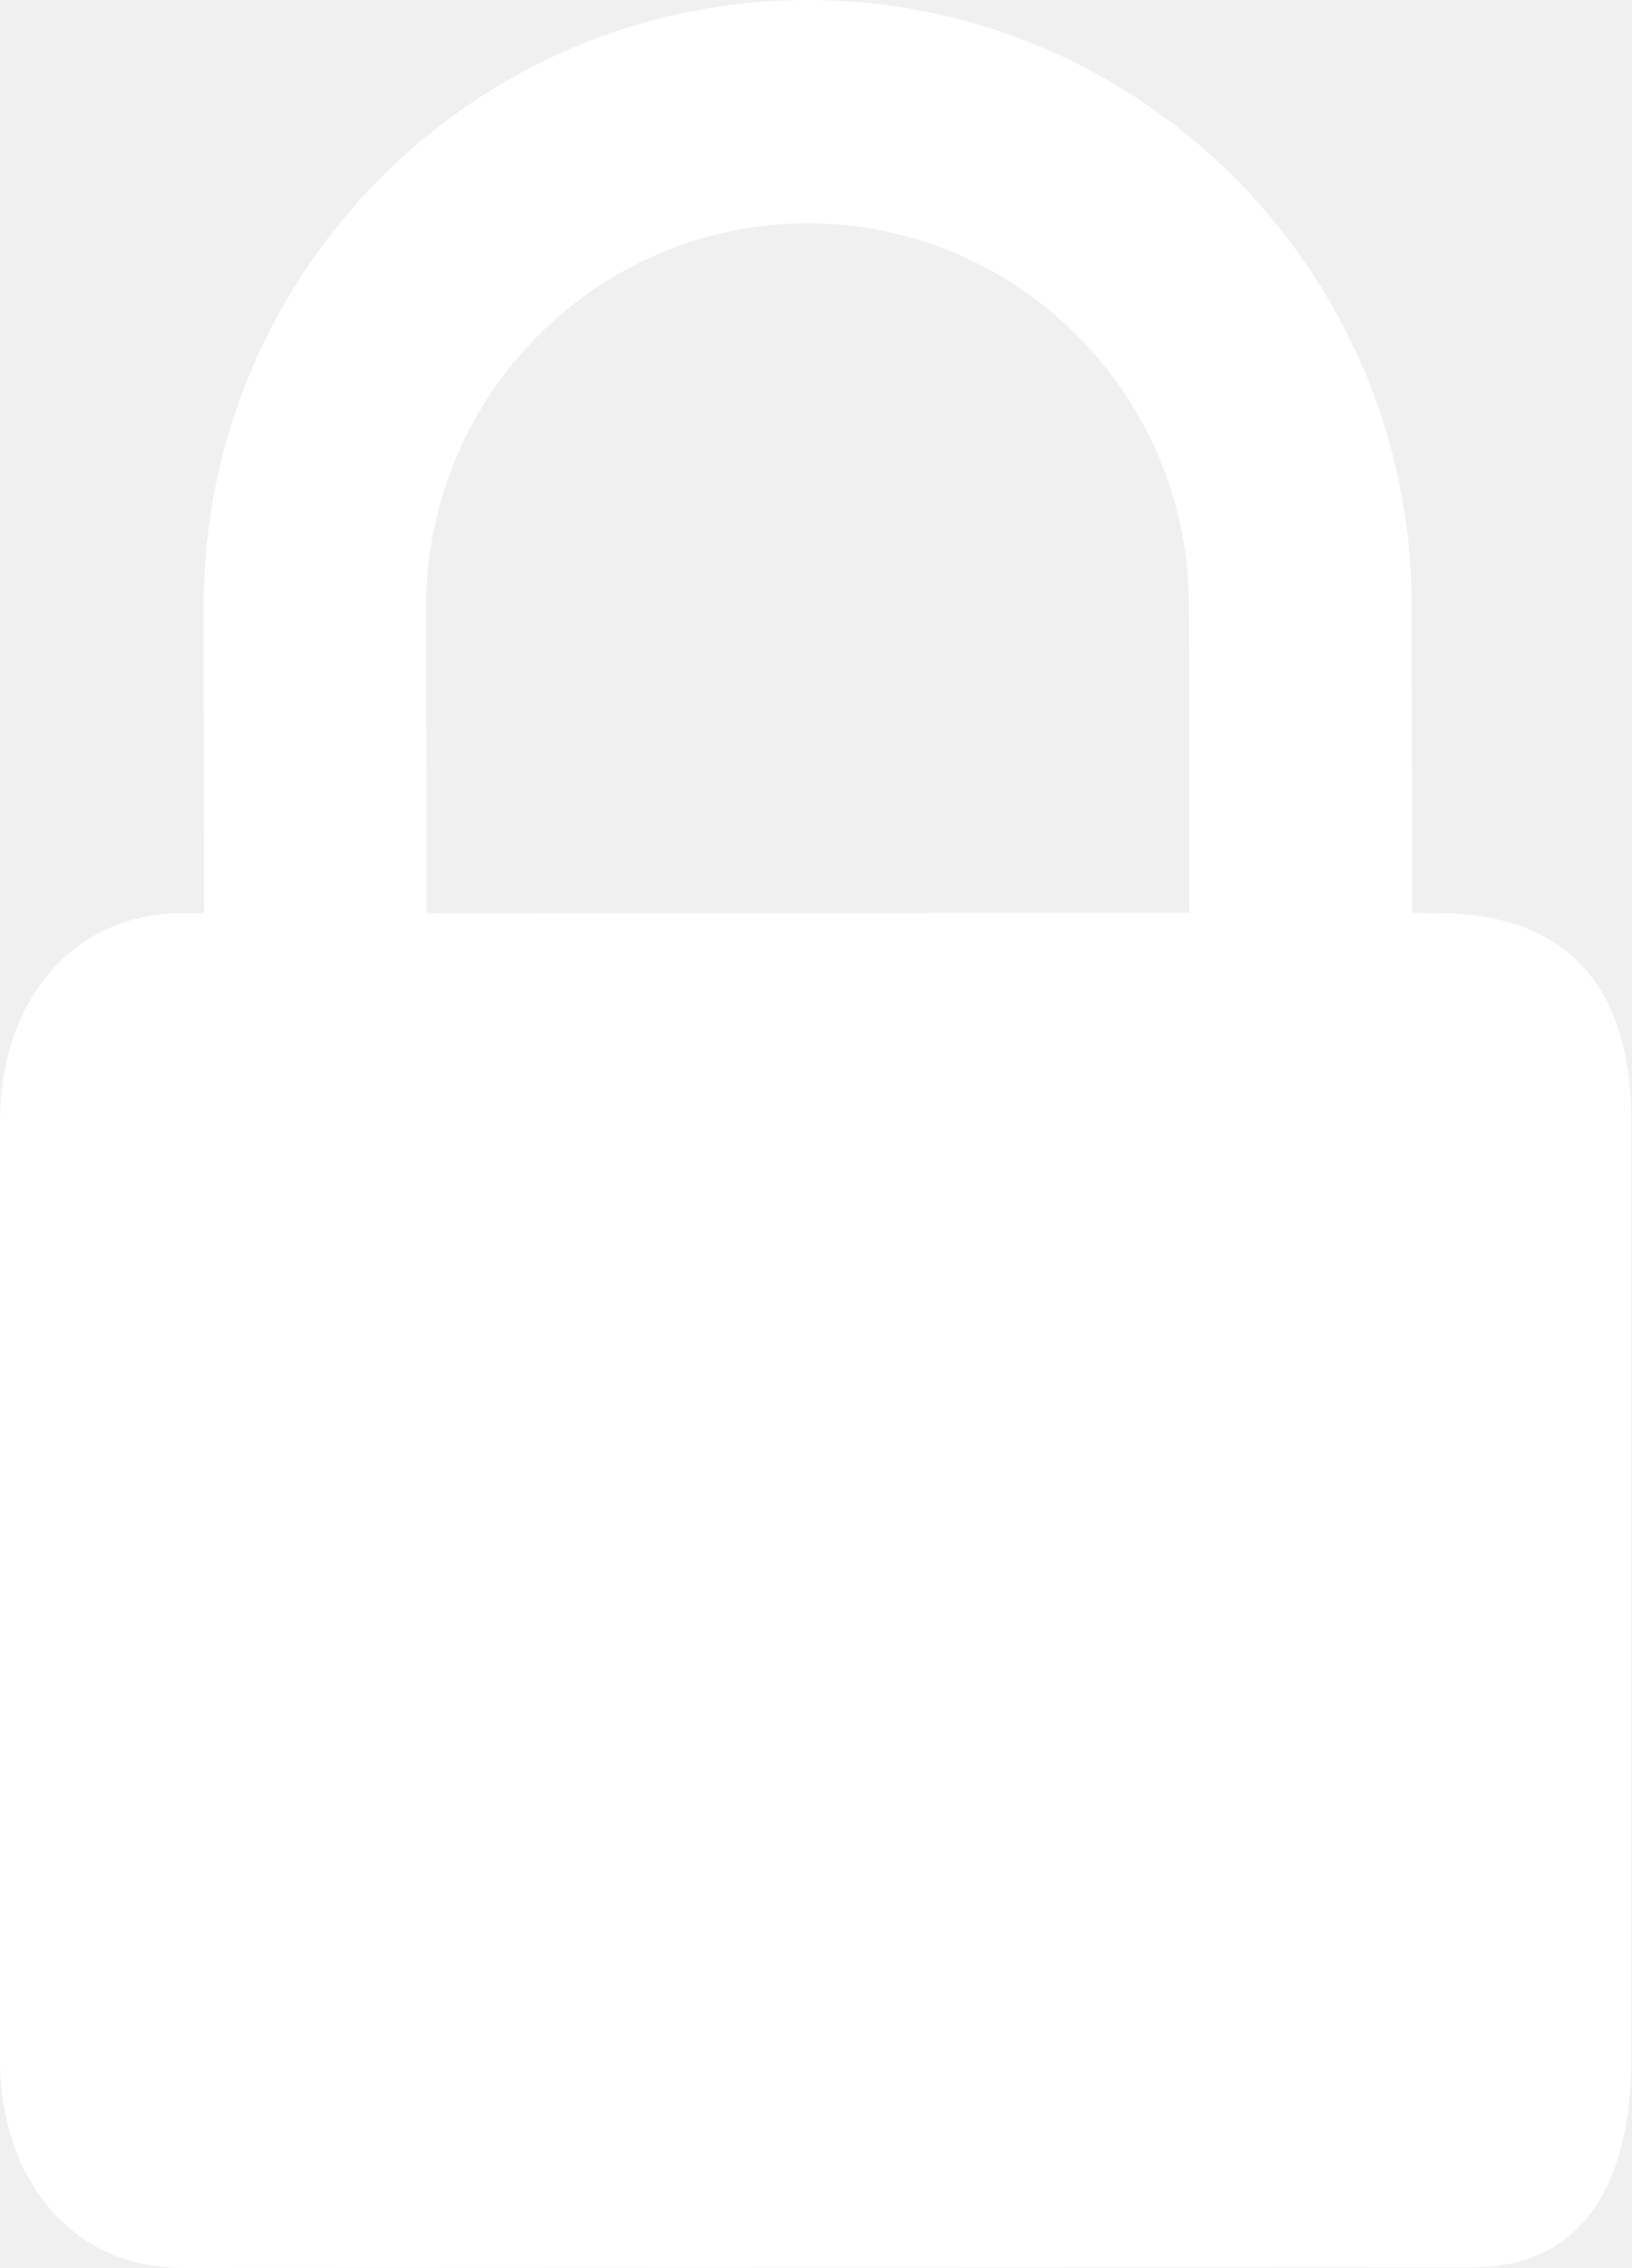
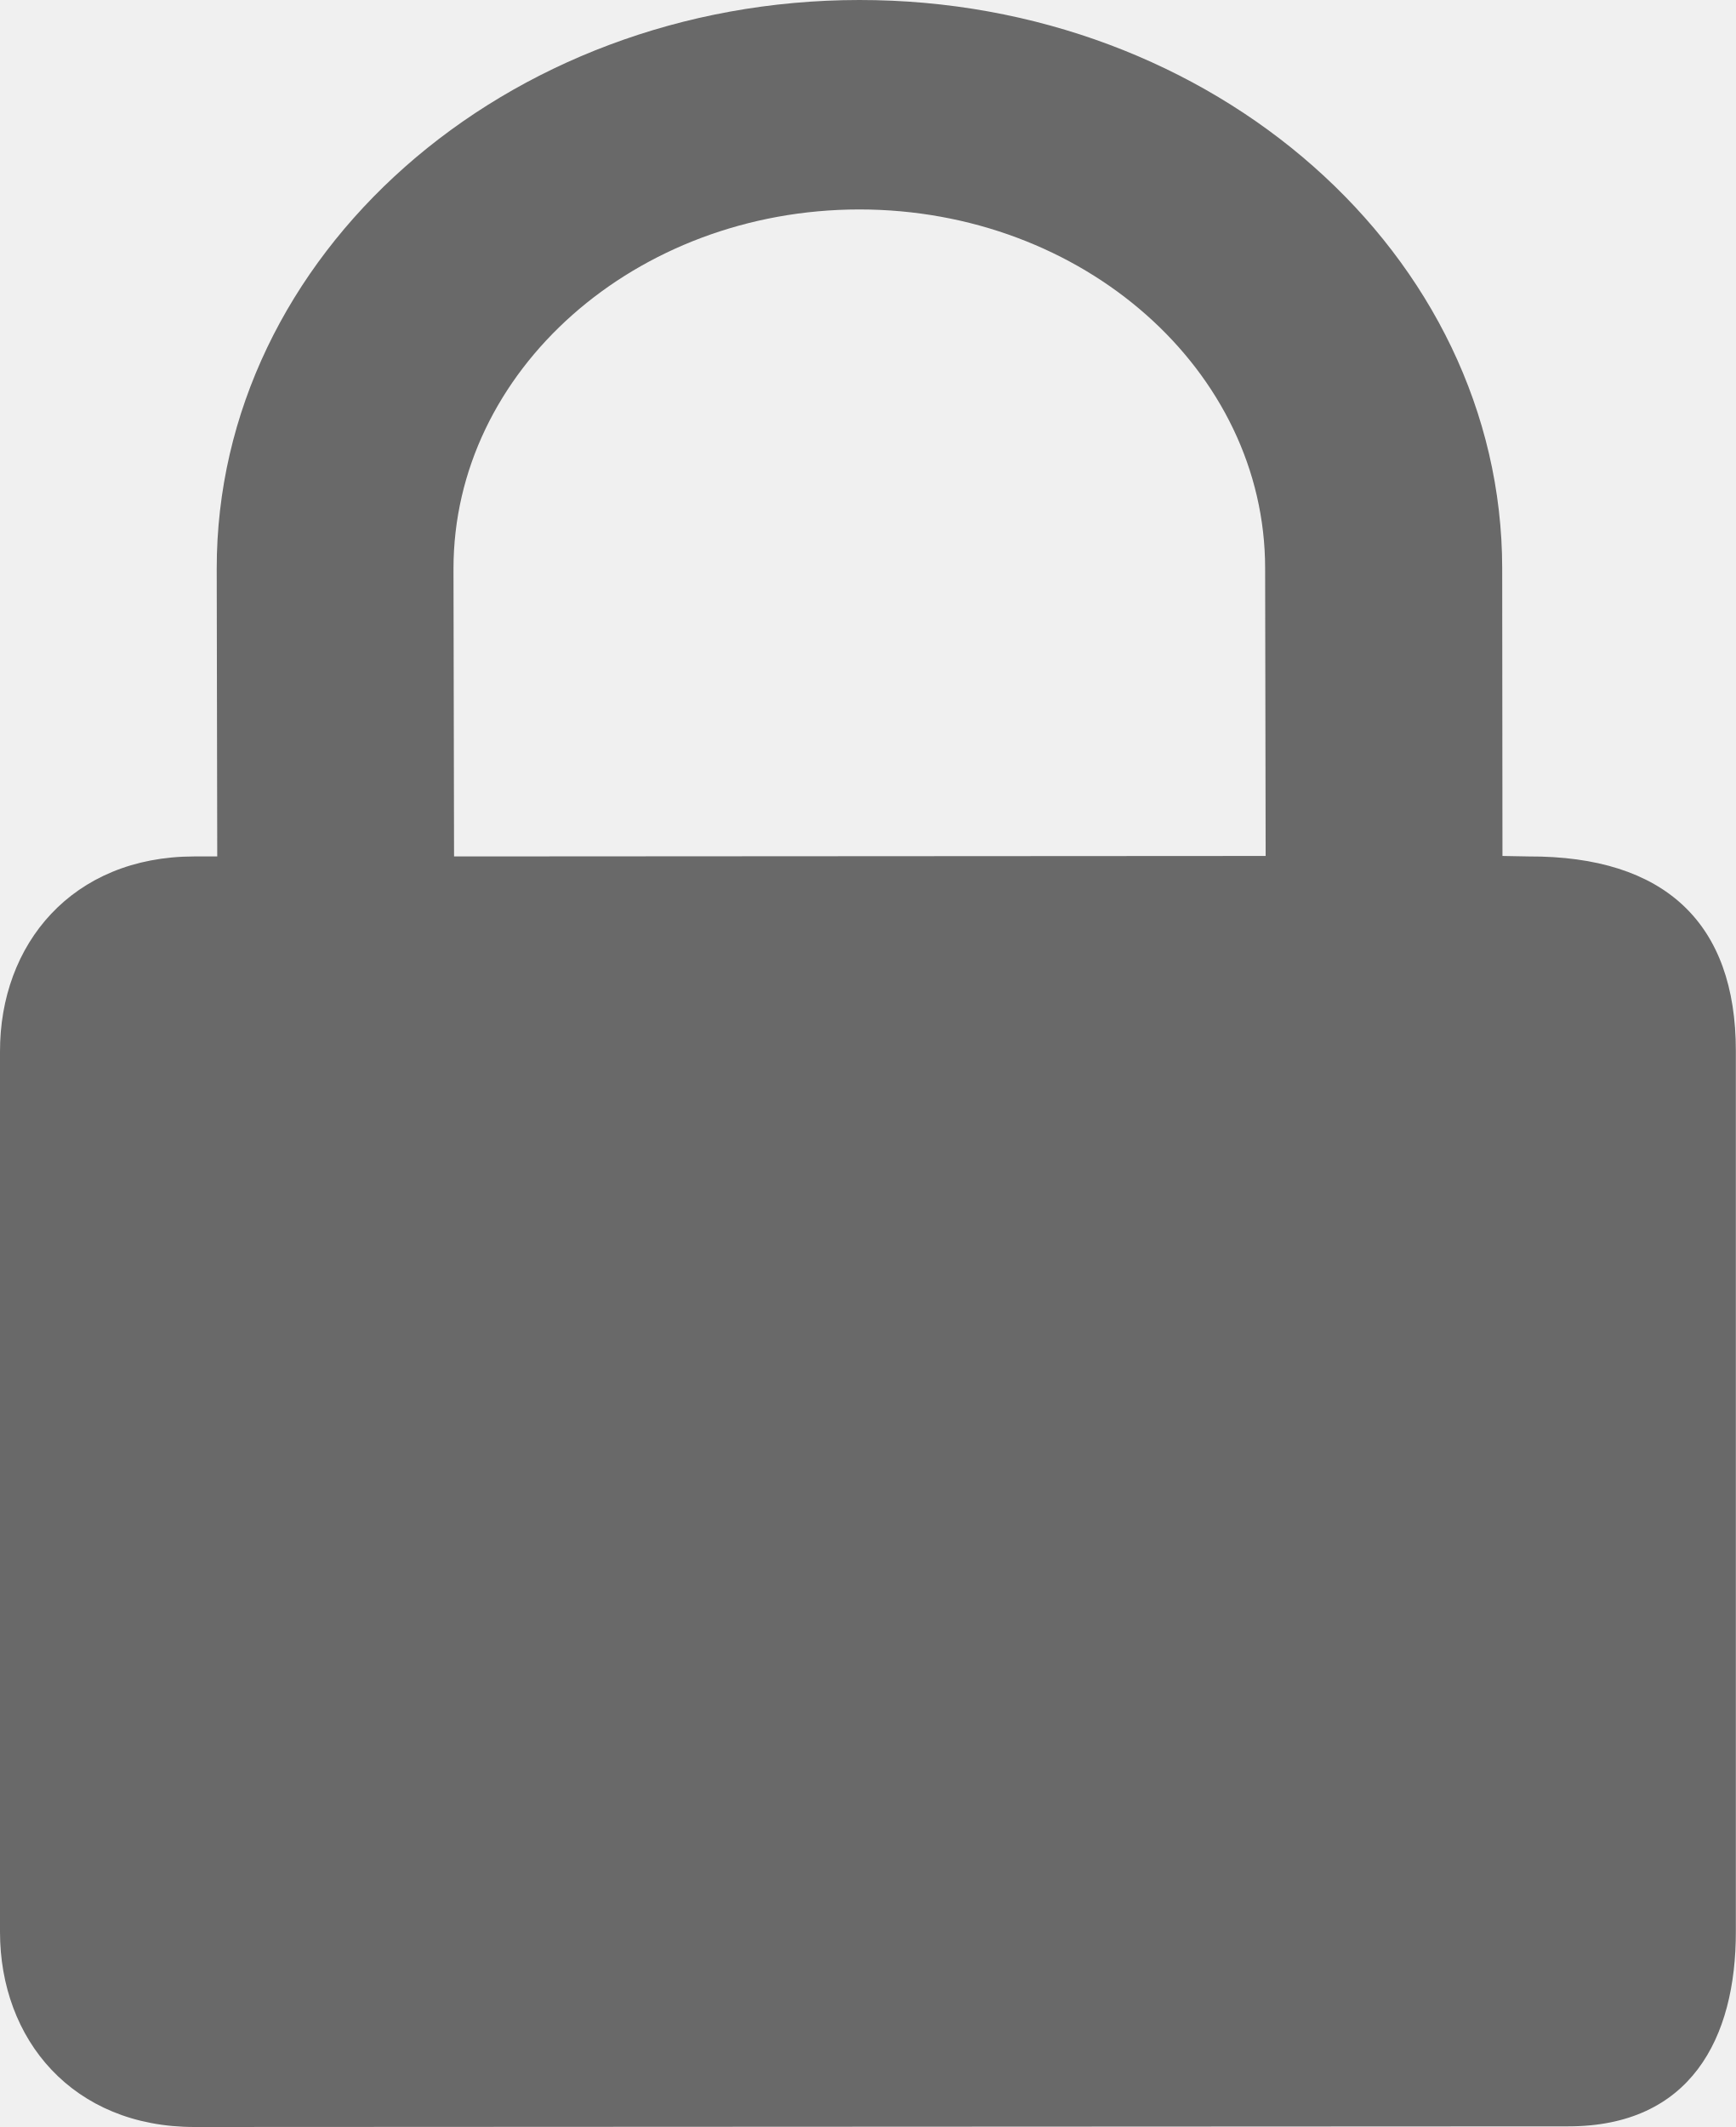
- <svg xmlns="http://www.w3.org/2000/svg" width="246" height="342" viewBox="0 0 41 57" fill="none">
-   <path d="M36.106 22.95L35.488 22.938L35.482 15.227C35.475 6.827 28.665 -0.006 20.294 4.30252e-06C11.923 0.006 5.113 6.84 5.119 15.24L5.131 22.95H4.582C1.704 22.957 -0.006 25.299 1.7028e-05 28.187V51.77C1.7028e-05 54.657 1.717 57 4.594 57L37.042 56.981C39.92 56.981 41.006 54.639 41 51.751V28.162C41 24.742 39.327 22.938 36.106 22.95ZM10.724 22.95L10.712 15.24C10.712 9.934 15.007 5.619 20.294 5.612C25.581 5.612 29.882 9.928 29.882 15.227L29.895 22.938L10.724 22.95Z" fill="#FFFFFF" />
+ <svg xmlns="http://www.w3.org/2000/svg" viewBox="211 182 40 49" width="40" height="49">
+   <path d="M 246.225 201.73 L 245.622 201.719 L 245.616 195.091 C 245.61 187.87 238.966 181.995 230.799 182 C 222.632 182.006 215.988 187.88 215.994 195.101 L 216.006 201.73 L 215.47 201.73 C 212.662 201.735 210.994 203.749 211 206.231 L 211 226.504 C 211 228.987 212.675 231 215.482 231 L 247.139 230.985 C 249.946 230.985 251.006 228.97 251 226.488 L 251 206.209 C 251 203.269 249.368 201.719 246.225 201.73 Z M 221.463 201.73 L 221.45 195.101 C 221.45 190.541 225.64 186.83 230.799 186.825 C 235.957 186.825 240.153 190.535 240.153 195.091 L 240.165 201.719 L 221.463 201.73 Z" fill="#696969" />
</svg>
